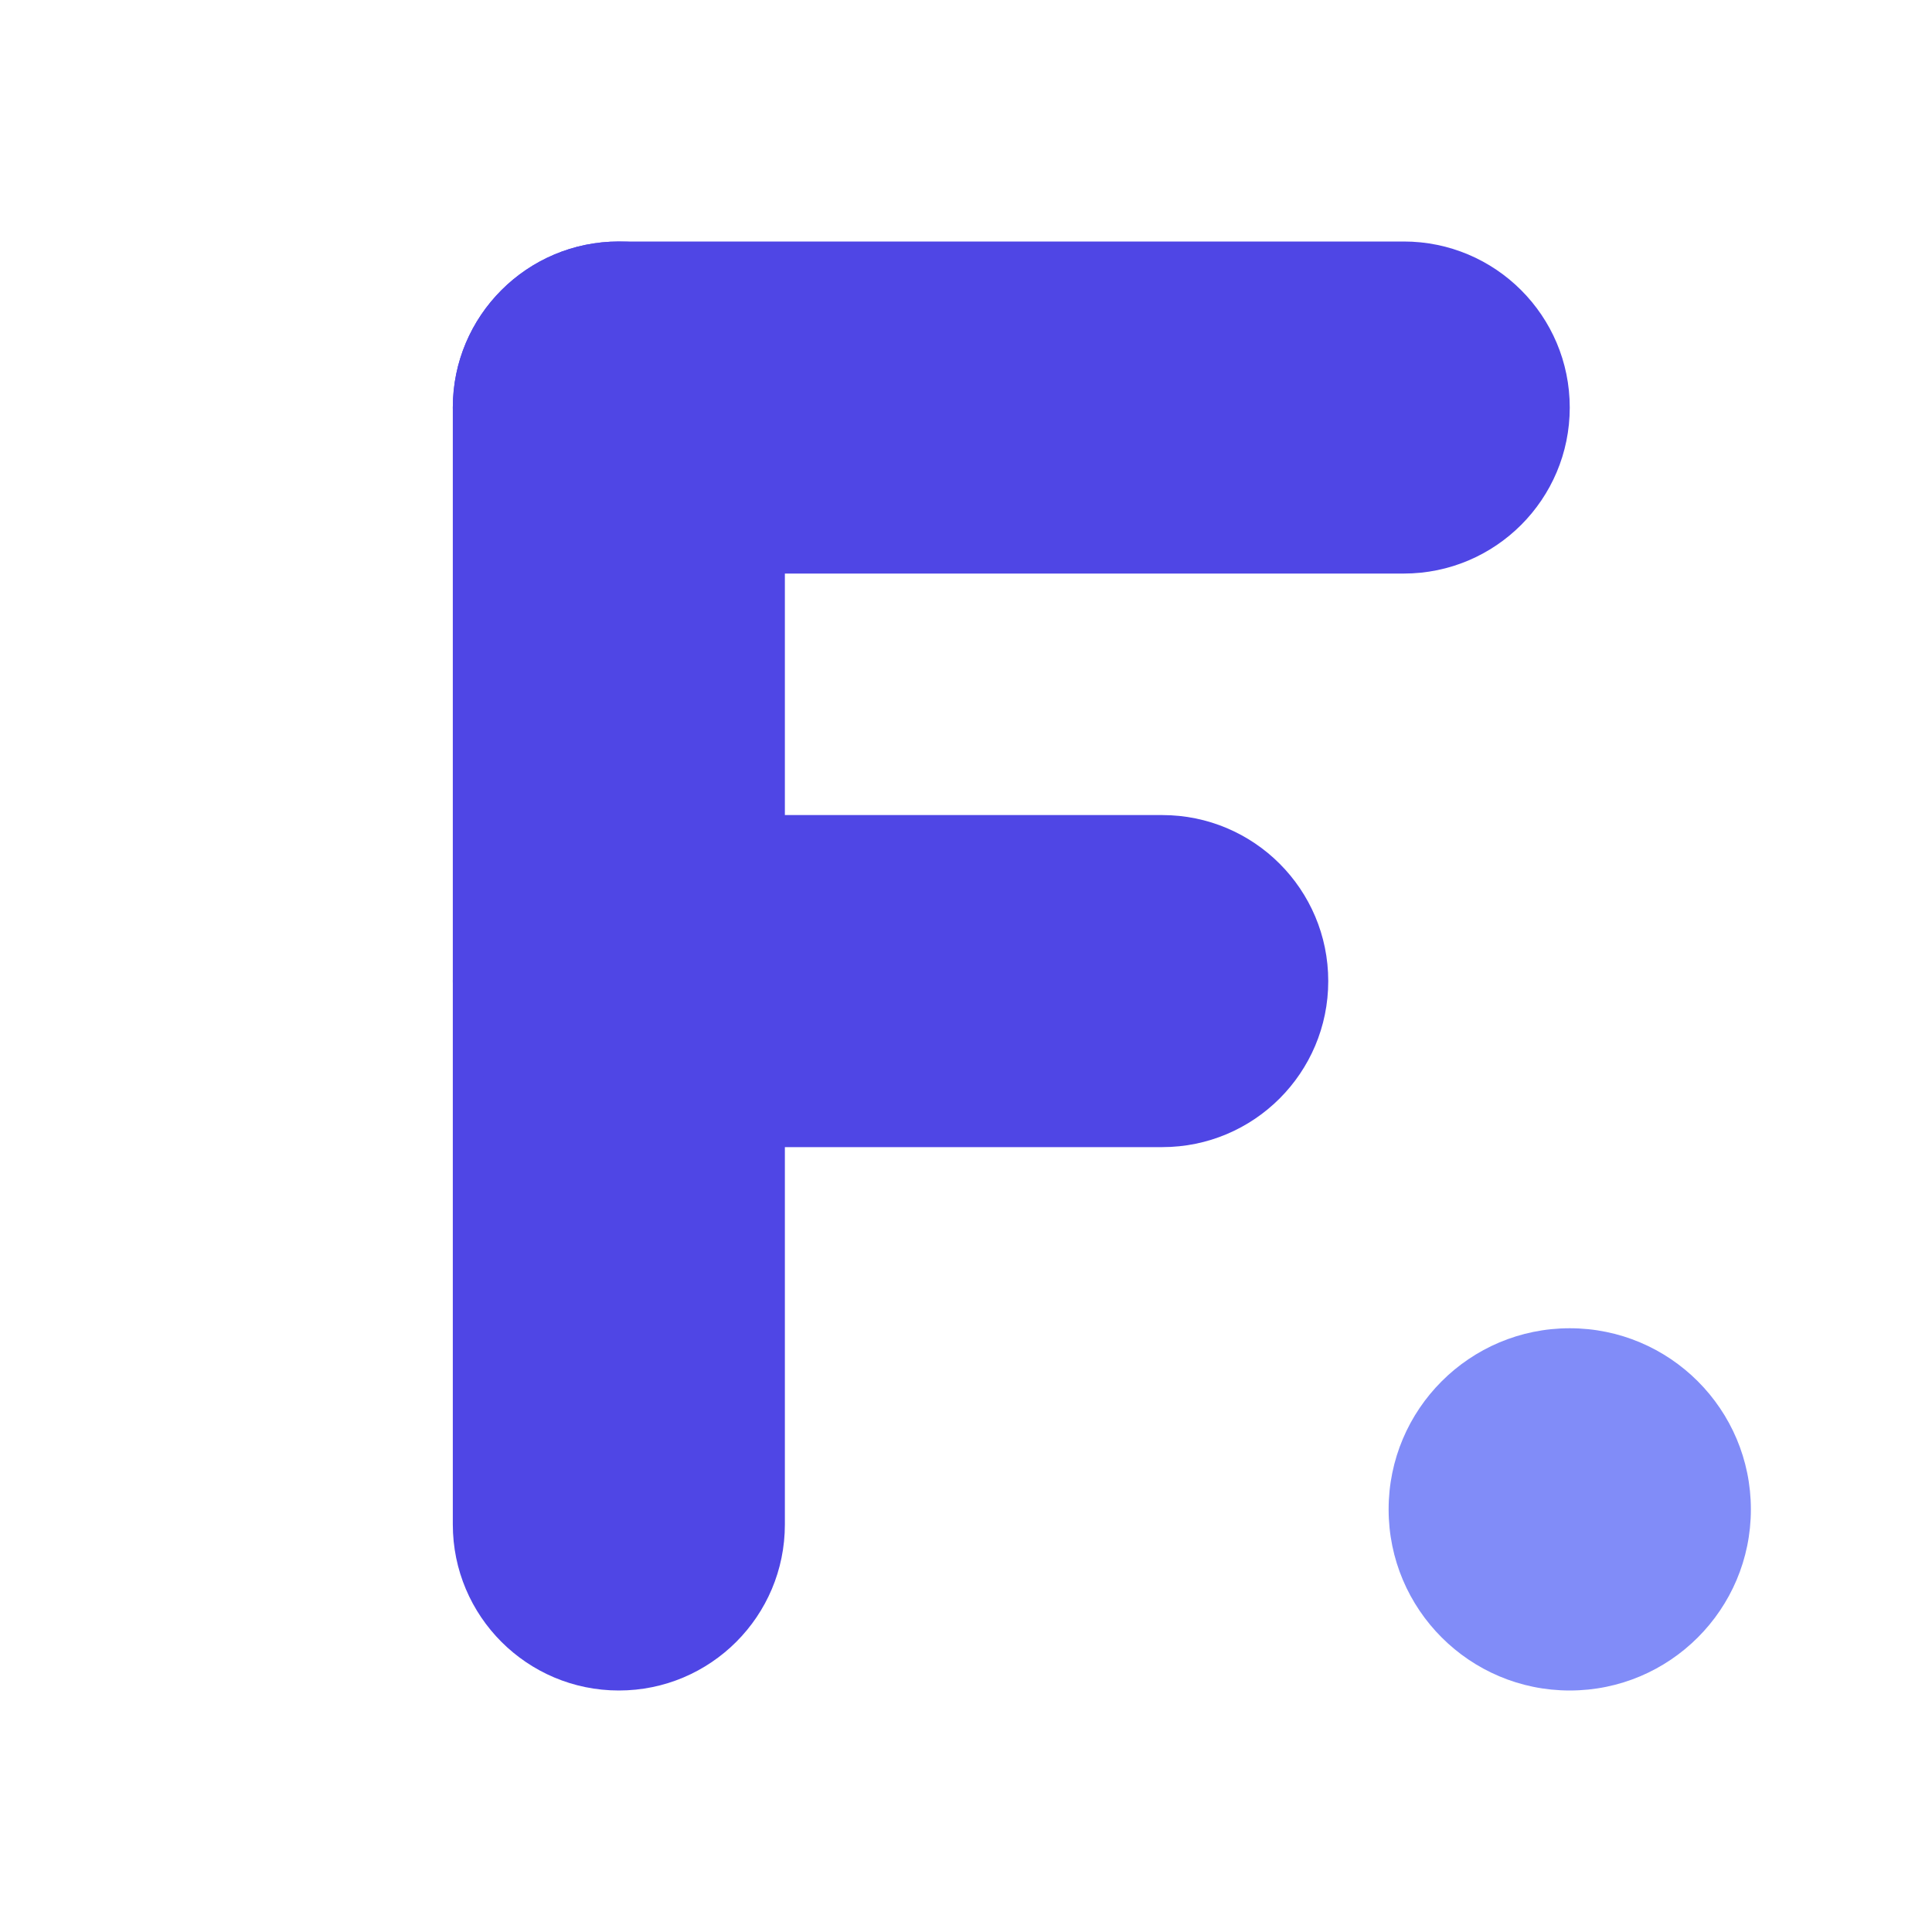
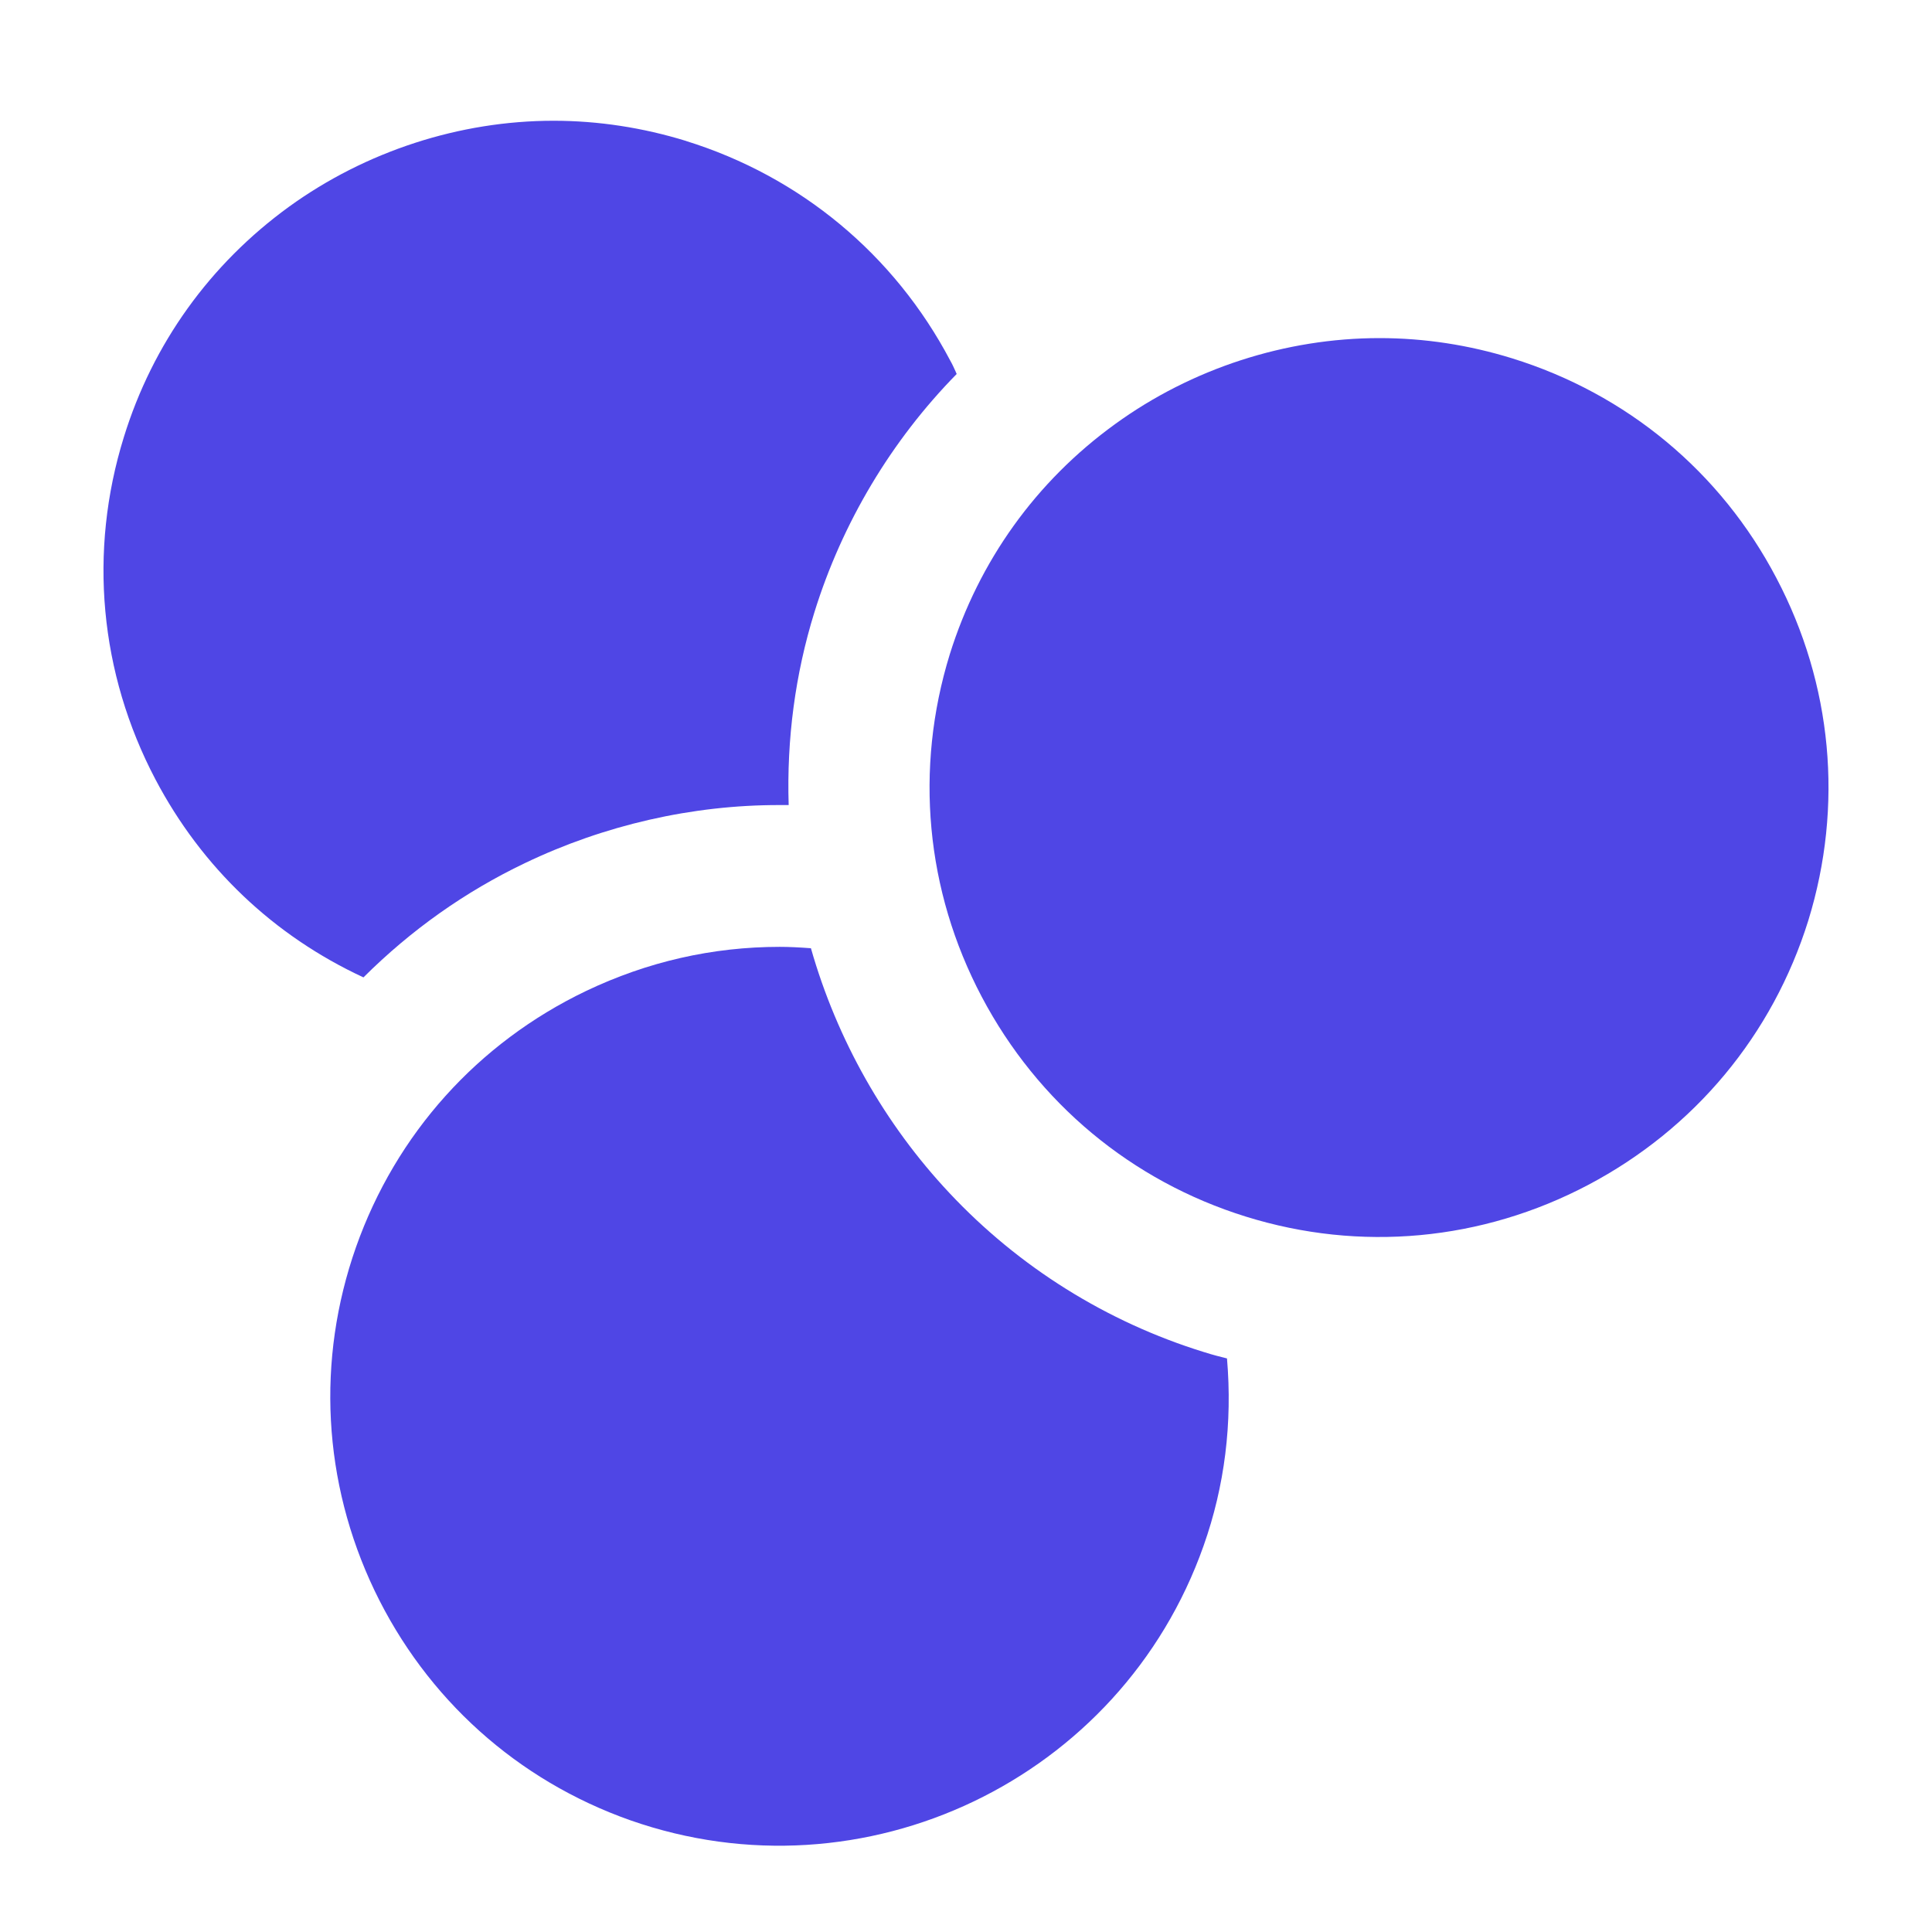
- <svg xmlns="http://www.w3.org/2000/svg" width="64" height="64" viewBox="0 0 64 64" fill="none">
-   <rect x="15" y="8" width="11" height="48" rx="5.5" fill="#4F46E5" />
-   <rect x="15" y="8" width="37" height="11" rx="5.5" fill="#4F46E5" />
-   <rect x="15" y="27" width="29" height="11" rx="5.5" fill="#4F46E5" />
-   <circle cx="52" cy="50" r="6" fill="#818CF8" />
+ <svg xmlns="http://www.w3.org/2000/svg" width="64" height="64" viewBox="2.4 2.3 11.2 11.2" fill="none">
+   <path d="M5.609 3C5.868 3 6.127 3.04 6.377 3.117H6.376C7.04 3.323 7.585 3.776 7.909 4.391C7.92 4.41 7.93 4.432 7.939 4.452L7.942 4.459L7.946 4.468C7.567 4.854 7.282 5.331 7.121 5.85C7.01 6.208 6.96 6.584 6.972 6.967C6.955 6.967 6.938 6.967 6.92 6.967C6.414 6.966 5.903 7.083 5.442 7.304C5.097 7.469 4.783 7.691 4.507 7.966C3.987 7.725 3.57 7.329 3.301 6.818C2.977 6.202 2.912 5.497 3.118 4.834C3.285 4.293 3.617 3.831 4.076 3.498C4.52 3.177 5.064 3 5.609 3Z" fill="#4F46E5" />
+   <path d="M9.379 10.138C8.816 9.964 8.306 9.645 7.904 9.216C7.529 8.817 7.252 8.327 7.101 7.797C7.034 7.792 6.975 7.789 6.92 7.789C6.531 7.789 6.153 7.875 5.797 8.045C5.169 8.346 4.696 8.873 4.464 9.529C4.233 10.185 4.271 10.892 4.571 11.52C4.872 12.148 5.399 12.621 6.053 12.852C7.408 13.328 8.898 12.617 9.377 11.262C9.5 10.915 9.545 10.549 9.513 10.175C9.473 10.165 9.429 10.154 9.386 10.14L9.379 10.138Z" fill="#4F46E5" />
+   <path d="M10.397 4.26C10.658 4.26 10.916 4.3 11.165 4.377C11.83 4.583 12.375 5.035 12.698 5.651C13.022 6.266 13.088 6.971 12.883 7.636C12.676 8.3 12.223 8.844 11.607 9.169C10.991 9.494 10.285 9.559 9.623 9.353C8.96 9.147 8.416 8.694 8.091 8.078C7.766 7.462 7.701 6.757 7.906 6.093C8.075 5.552 8.406 5.09 8.865 4.758C9.309 4.436 9.853 4.26 10.397 4.26Z" fill="#4F46E5" />
</svg>
